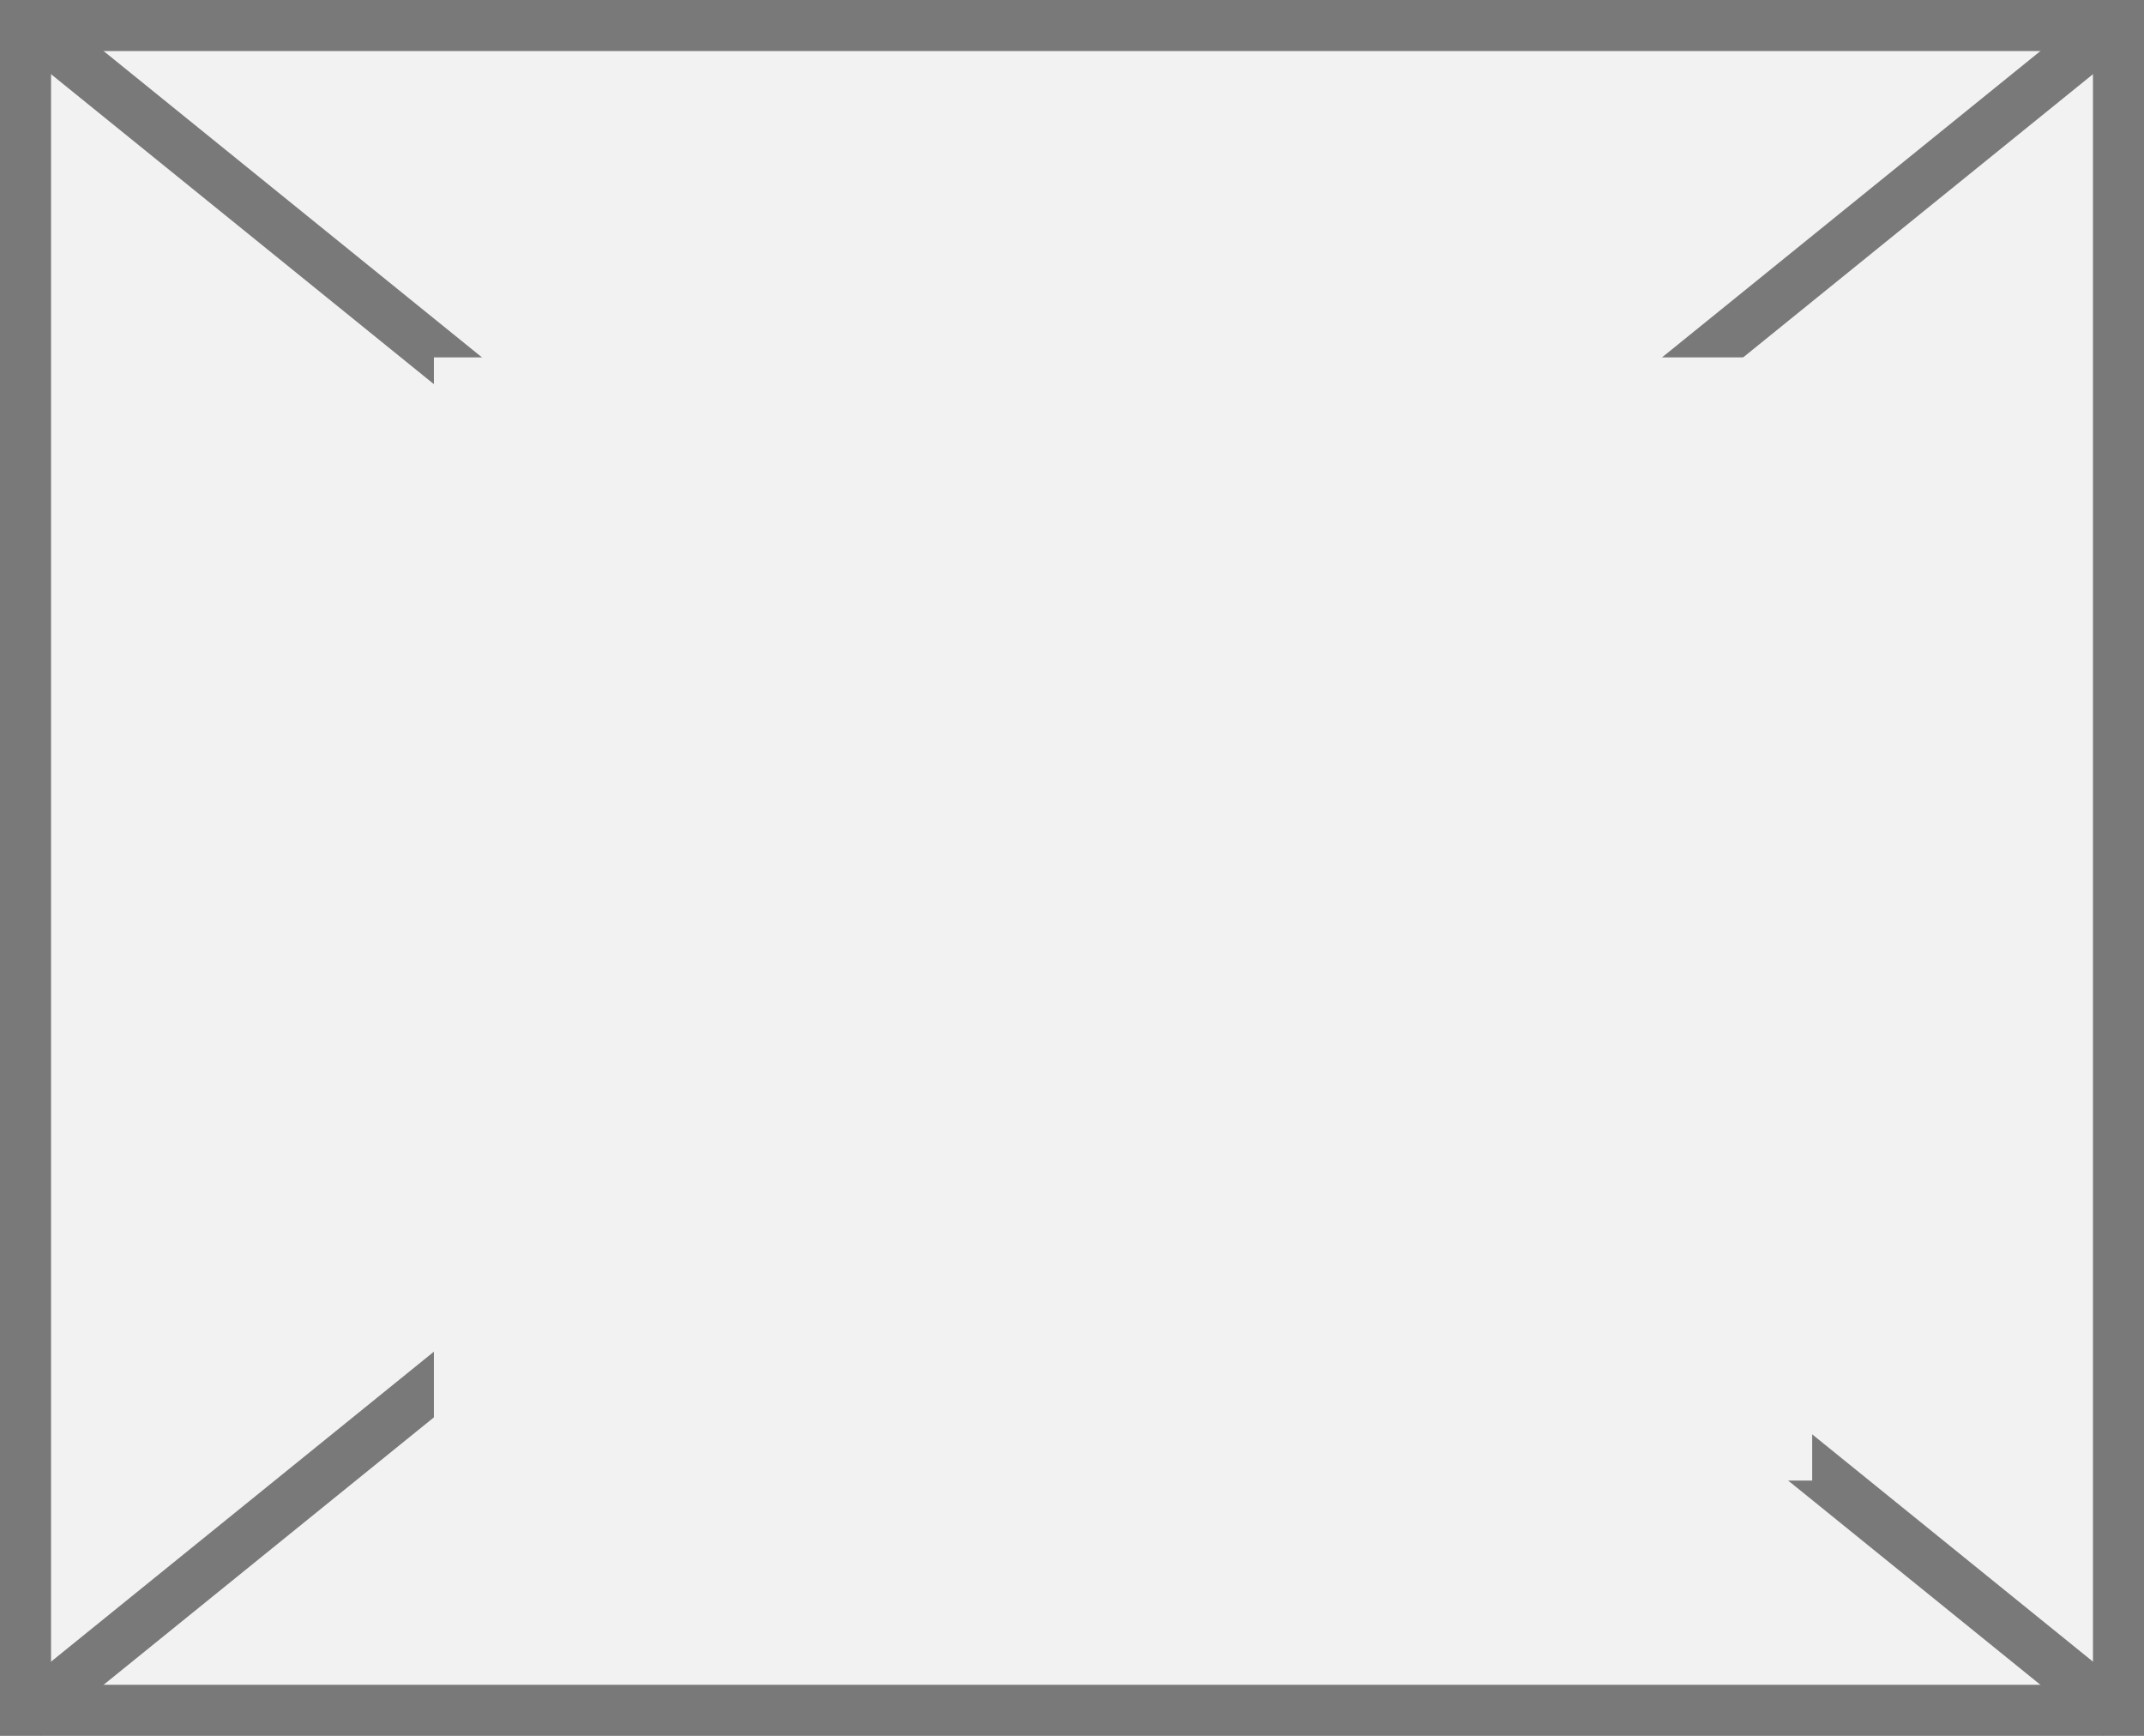
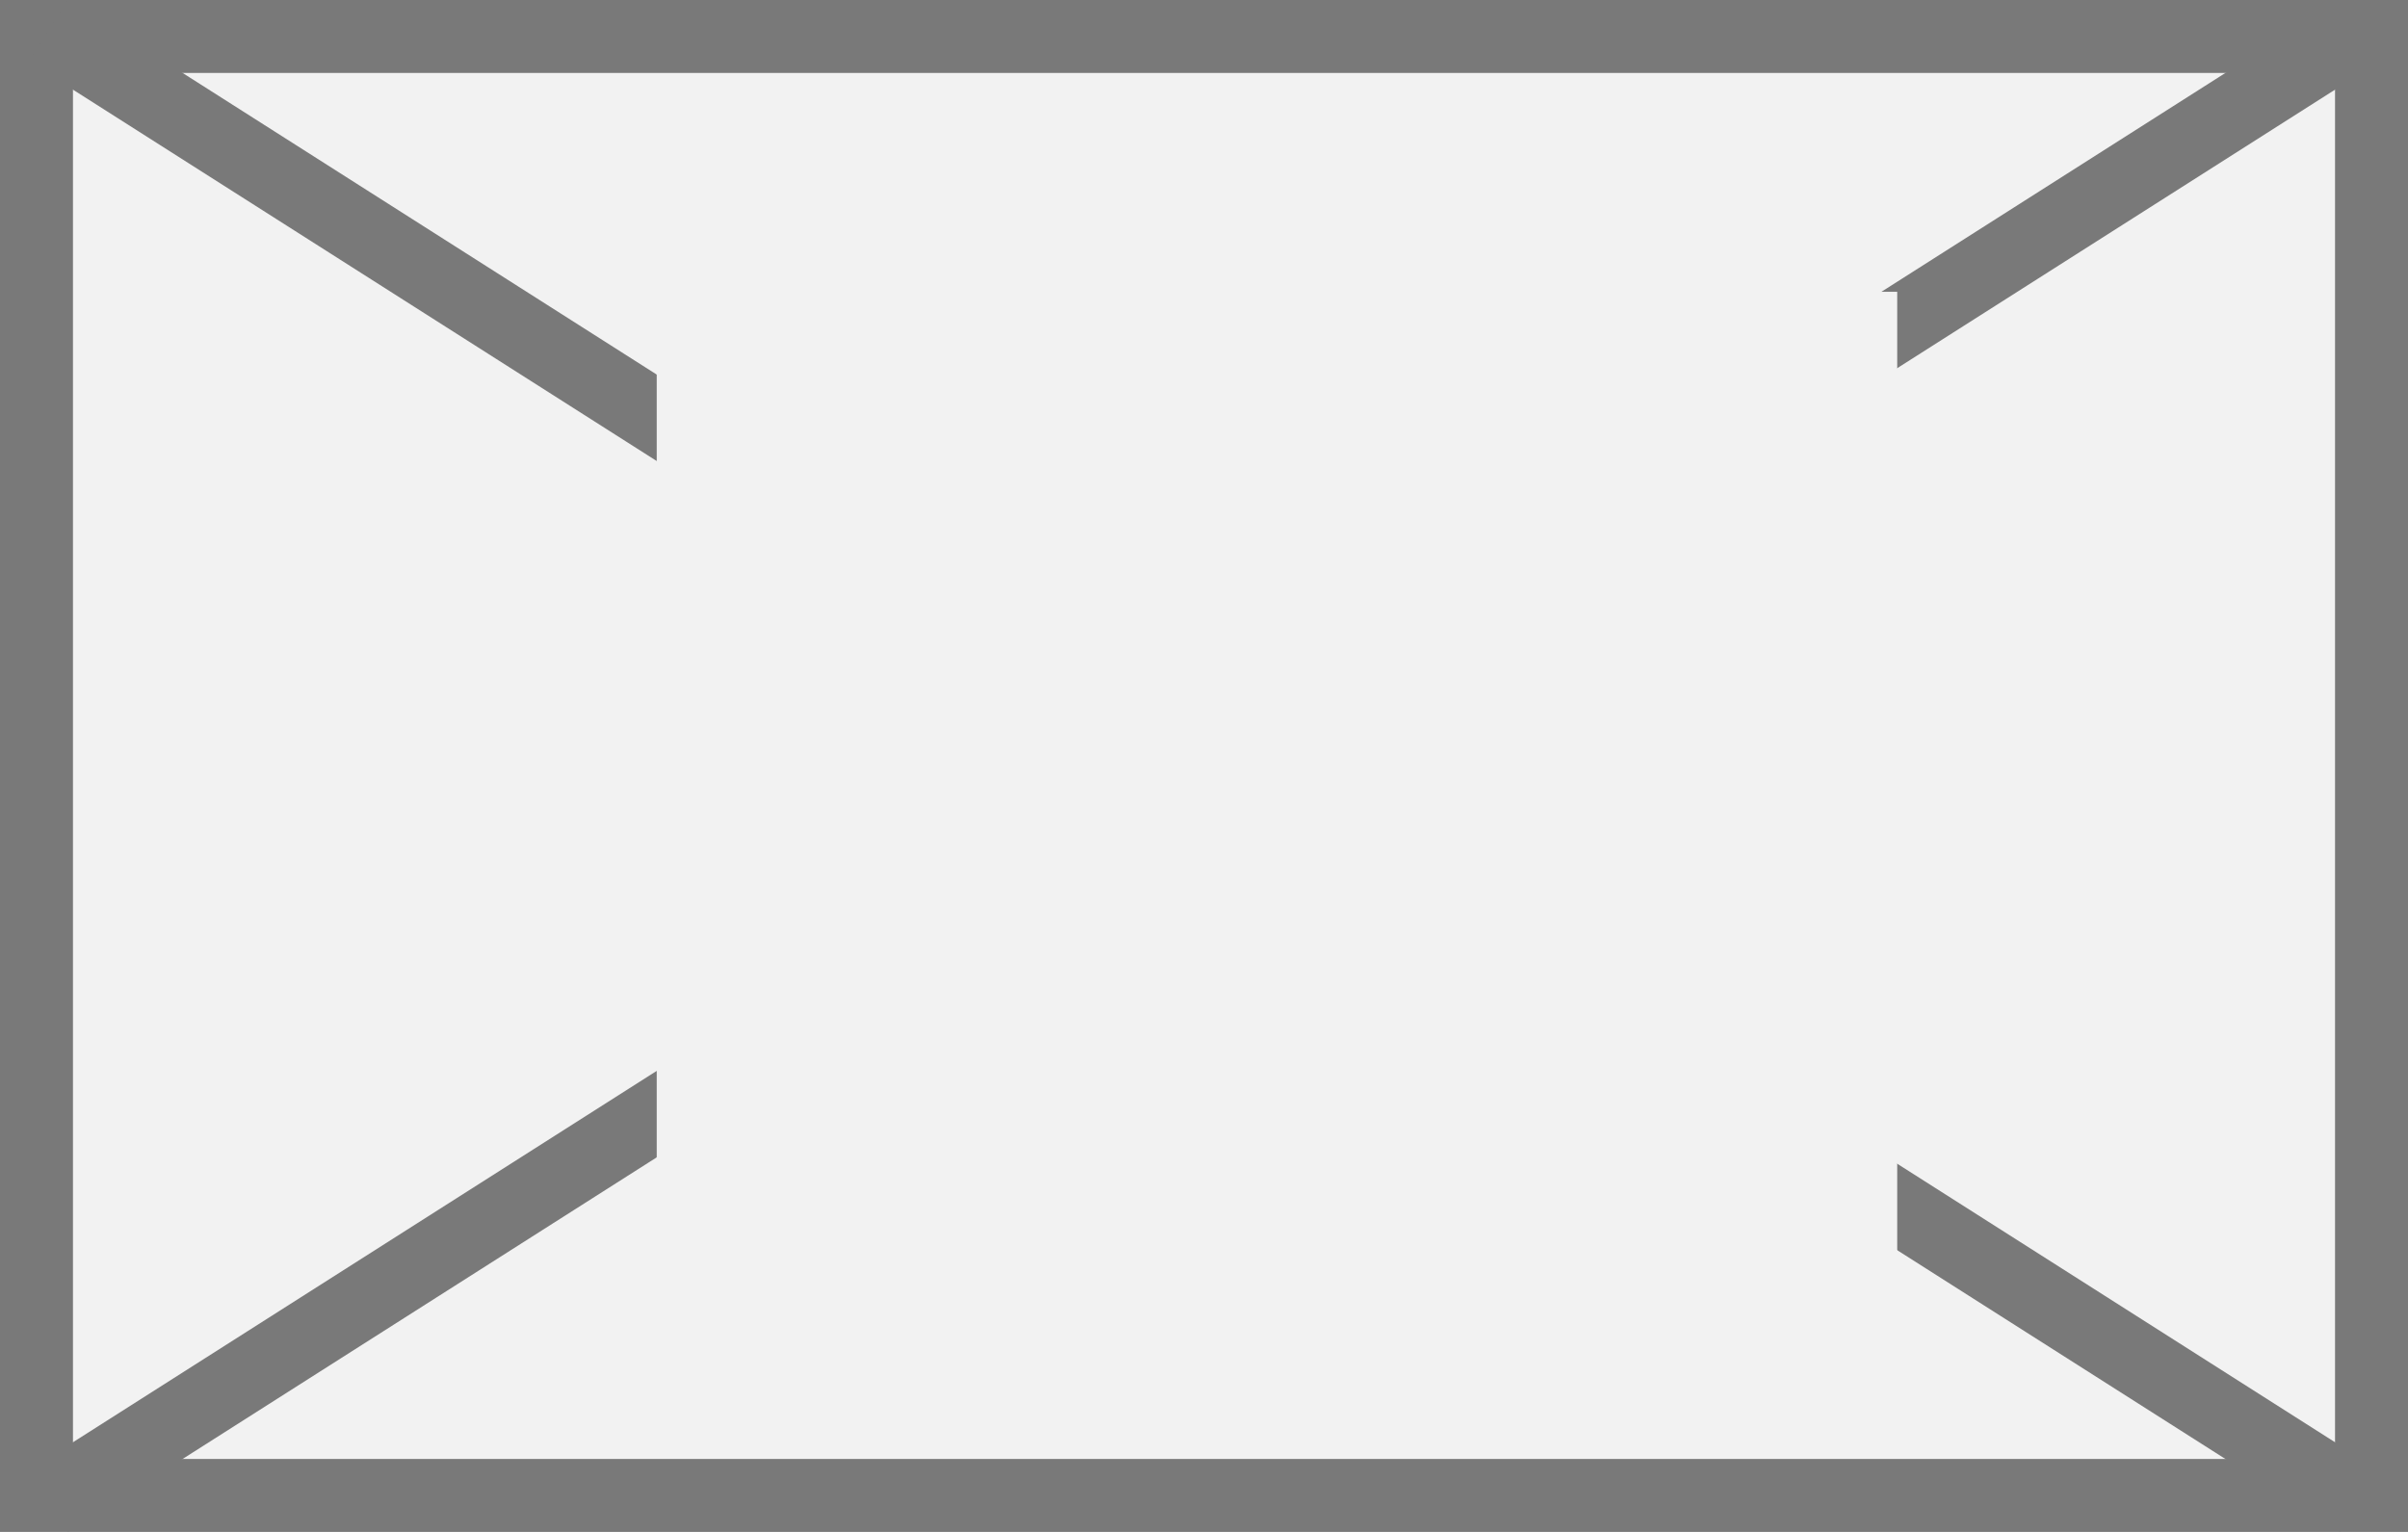
- <svg xmlns="http://www.w3.org/2000/svg" version="1.1" width="42px" height="34px">
+ <svg xmlns="http://www.w3.org/2000/svg" version="1.1" width="33px" height="21px">
  <defs>
-     <mask fill="white" id="clip30">
-       <path d="M 1397.5 1550  L 1424.5 1550  L 1424.5 1572  L 1397.5 1572  Z M 1389 1543  L 1431 1543  L 1431 1577  L 1389 1577  Z " fill-rule="evenodd" />
+     <mask fill="white" id="clip19">
+       <path d="M 414 126  L 431 126  L 431 141  L 414 141  Z M 405 122  L 438 122  L 438 143  L 405 143  Z " fill-rule="evenodd" />
    </mask>
  </defs>
-   <g transform="matrix(1 0 0 1 -1389 -1543 )">
-     <path d="M 1389.5 1543.5  L 1430.5 1543.5  L 1430.5 1576.5  L 1389.5 1576.5  L 1389.5 1543.5  Z " fill-rule="nonzero" fill="#f2f2f2" stroke="none" />
-     <path d="M 1389.5 1543.5  L 1430.5 1543.5  L 1430.5 1576.5  L 1389.5 1576.5  L 1389.5 1543.5  Z " stroke-width="1" stroke="#797979" fill="none" />
-     <path d="M 1389.48 1543.389  L 1430.52 1576.611  M 1430.52 1543.389  L 1389.48 1576.611  " stroke-width="1" stroke="#797979" fill="none" mask="url(#clip30)" />
+   <g transform="matrix(1 0 0 1 -405 -122 )">
+     <path d="M 405.5 122.5  L 437.5 122.5  L 437.5 142.5  L 405.5 142.5  L 405.5 122.5  Z " fill-rule="nonzero" fill="#f2f2f2" stroke="none" />
+     <path d="M 405.5 122.5  L 437.5 122.5  L 437.5 142.5  L 405.5 142.5  L 405.5 122.5  Z " stroke-width="1" stroke="#797979" fill="none" />
+     <path d="M 405.663 122.422  L 437.337 142.578  M 437.337 122.422  L 405.663 142.578  " stroke-width="1" stroke="#797979" fill="none" mask="url(#clip19)" />
  </g>
</svg>
